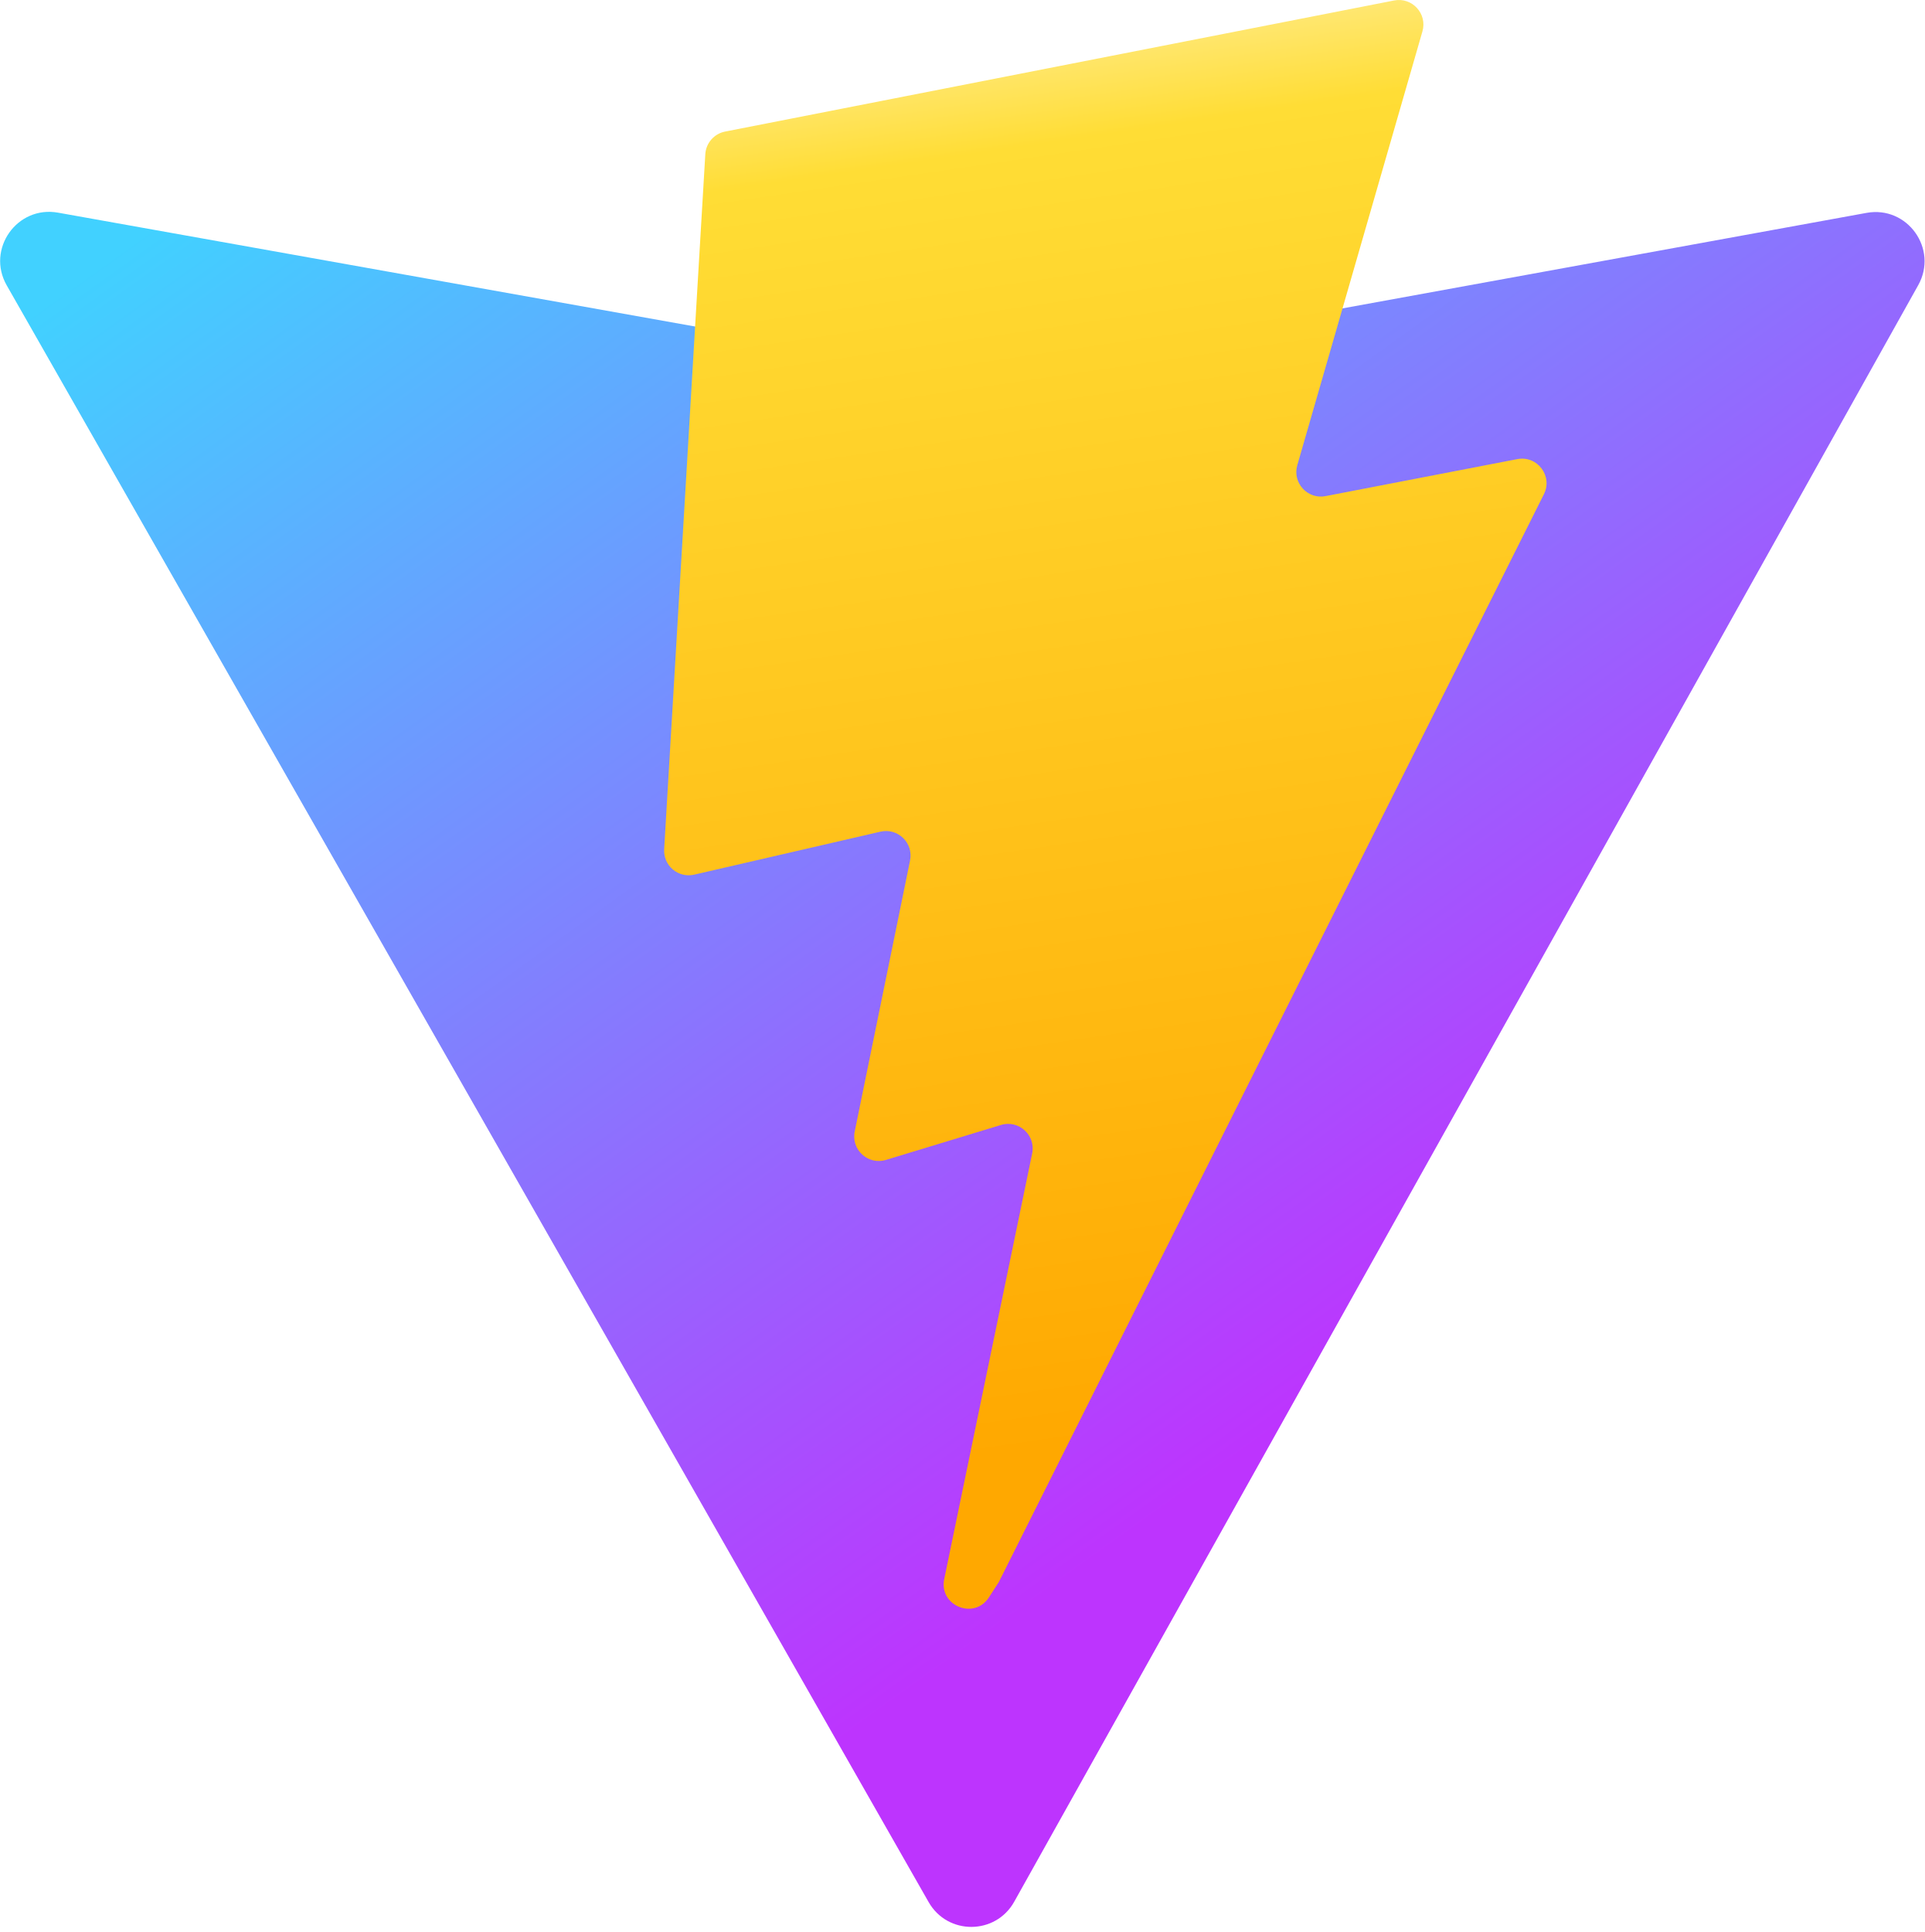
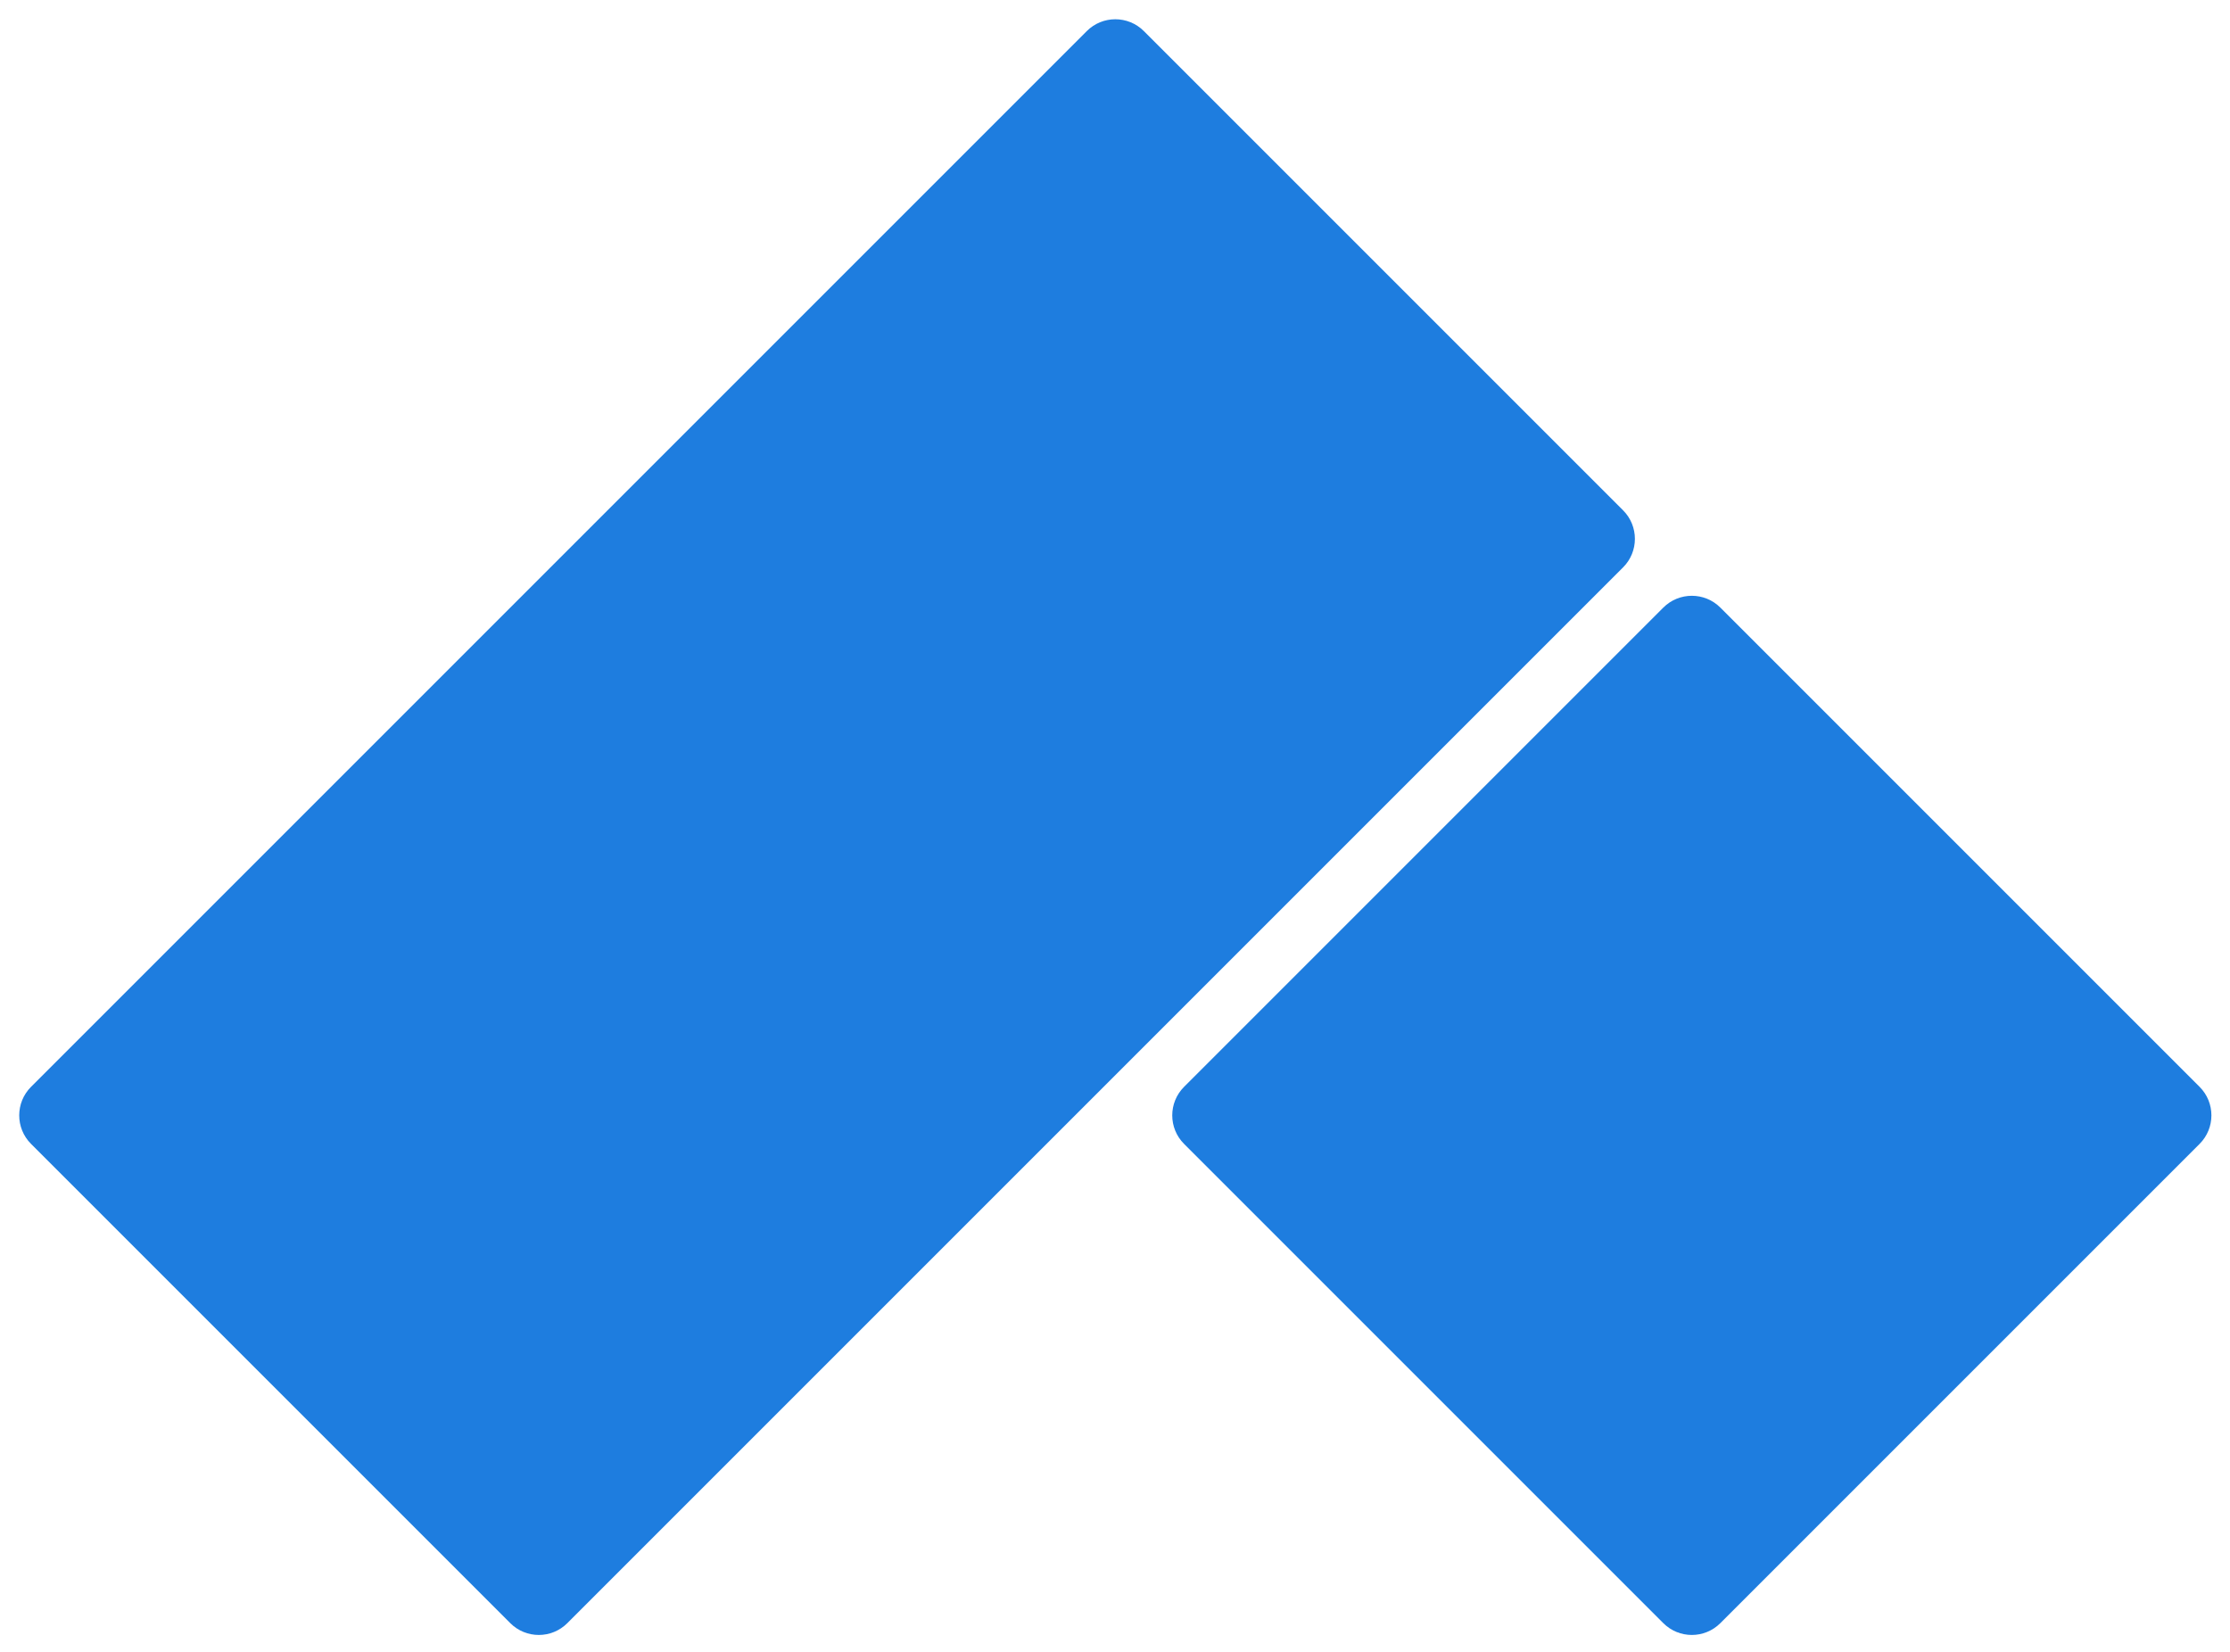
- <svg xmlns="http://www.w3.org/2000/svg" aria-hidden="true" role="img" class="iconify iconify--logos" width="31.88" height="32" preserveAspectRatio="xMidYMid meet" viewBox="0 0 256 257">
-   <defs>
-     <linearGradient id="IconifyId1813088fe1fbc01fb466" x1="-.828%" x2="57.636%" y1="7.652%" y2="78.411%">
-       <stop offset="0%" stop-color="#41D1FF" />
-       <stop offset="100%" stop-color="#BD34FE" />
-     </linearGradient>
-     <linearGradient id="IconifyId1813088fe1fbc01fb467" x1="43.376%" x2="50.316%" y1="2.242%" y2="89.03%">
-       <stop offset="0%" stop-color="#FFEA83" />
-       <stop offset="8.333%" stop-color="#FFDD35" />
-       <stop offset="100%" stop-color="#FFA800" />
-     </linearGradient>
-   </defs>
-   <path fill="url(#IconifyId1813088fe1fbc01fb466)" d="M255.153 37.938L134.897 252.976c-2.483 4.44-8.862 4.466-11.382.048L.875 37.958c-2.746-4.814 1.371-10.646 6.827-9.67l120.385 21.517a6.537 6.537 0 0 0 2.322-.004l117.867-21.483c5.438-.991 9.574 4.796 6.877 9.62Z" />
-   <path fill="url(#IconifyId1813088fe1fbc01fb467)" d="M185.432.063L96.44 17.501a3.268 3.268 0 0 0-2.634 3.014l-5.474 92.456a3.268 3.268 0 0 0 3.997 3.378l24.777-5.718c2.318-.535 4.413 1.507 3.936 3.838l-7.361 36.047c-.495 2.426 1.782 4.5 4.151 3.78l15.304-4.649c2.372-.72 4.652 1.36 4.15 3.788l-11.698 56.621c-.732 3.542 3.979 5.473 5.943 2.437l1.313-2.028l72.516-144.72c1.215-2.423-.88-5.186-3.54-4.672l-25.505 4.922c-2.396.462-4.435-1.77-3.759-4.114l16.646-57.705c.677-2.35-1.37-4.583-3.769-4.113Z" />
+ <svg xmlns="http://www.w3.org/2000/svg" width="829" height="614" viewBox="0 0 829 614" fill="none">
+   <rect x="0.934" y="414.634" width="585.039" height="281.946" rx="15" transform="rotate(-45 0.933594 414.634)" fill="#1E7DDF" />
+   <rect x="429.57" y="414.634" width="281.946" height="281.946" rx="15" transform="rotate(-45 429.57 414.634)" fill="#1E7DDF" />
</svg>
